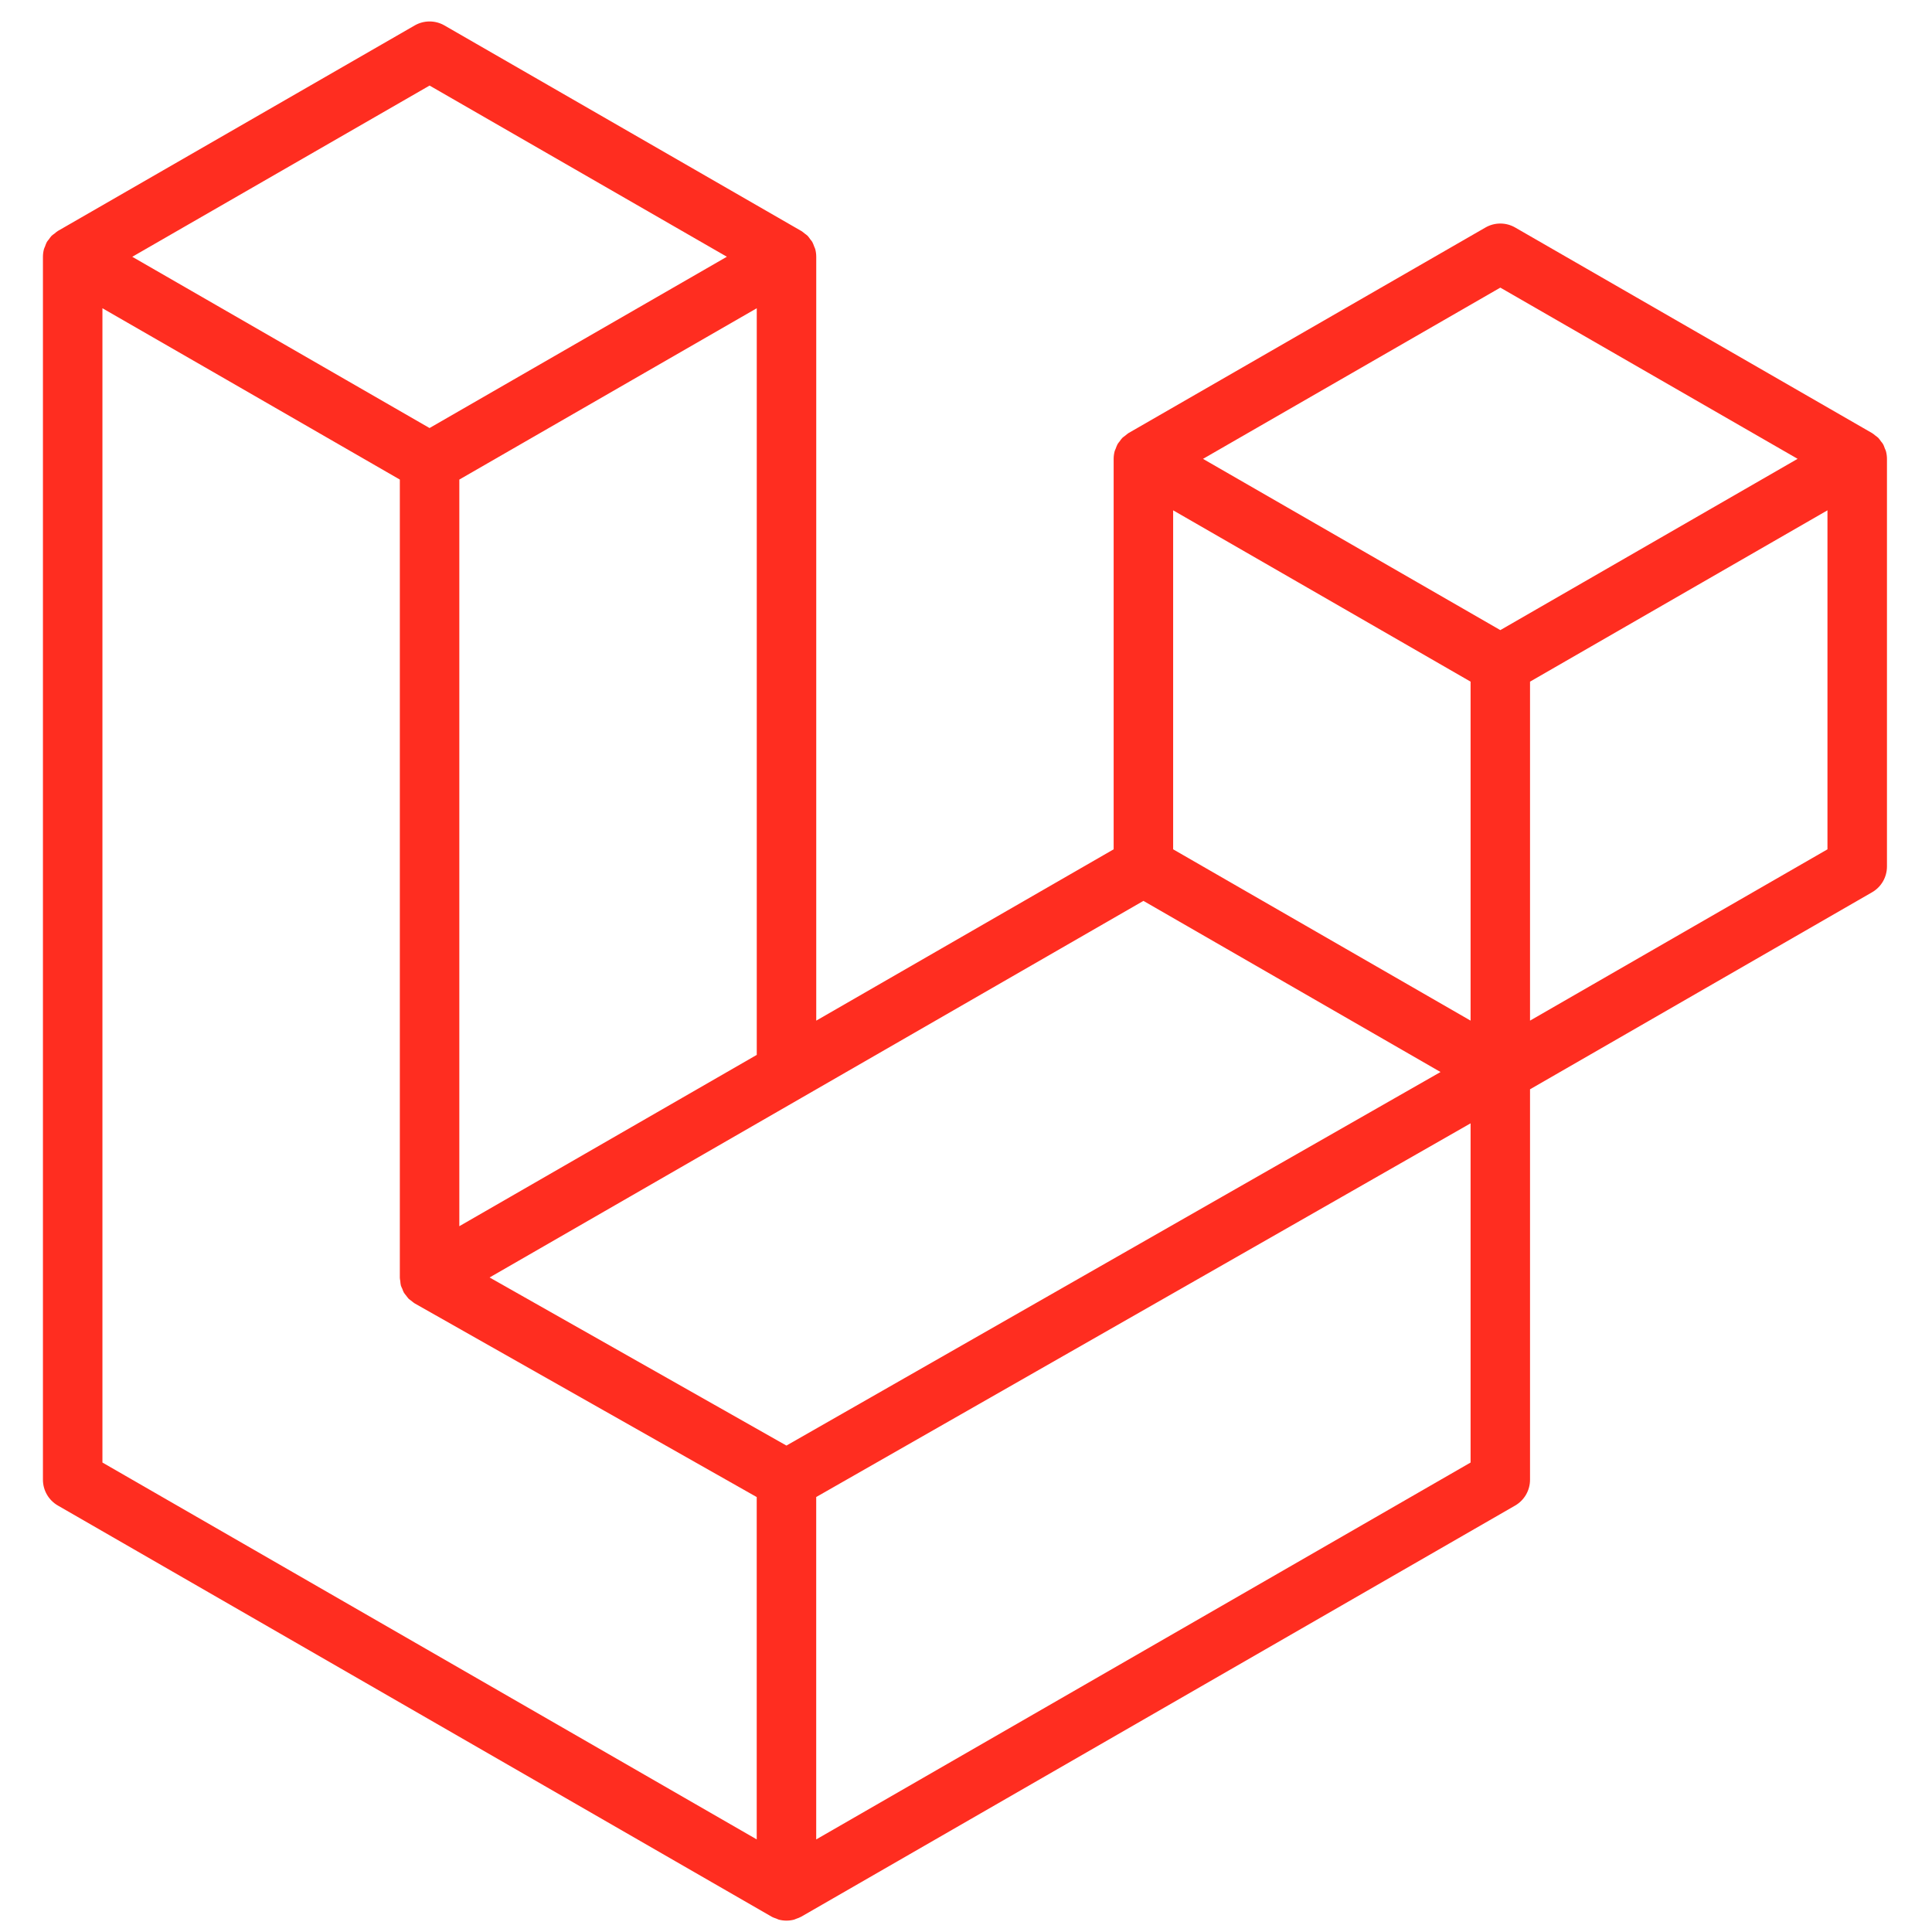
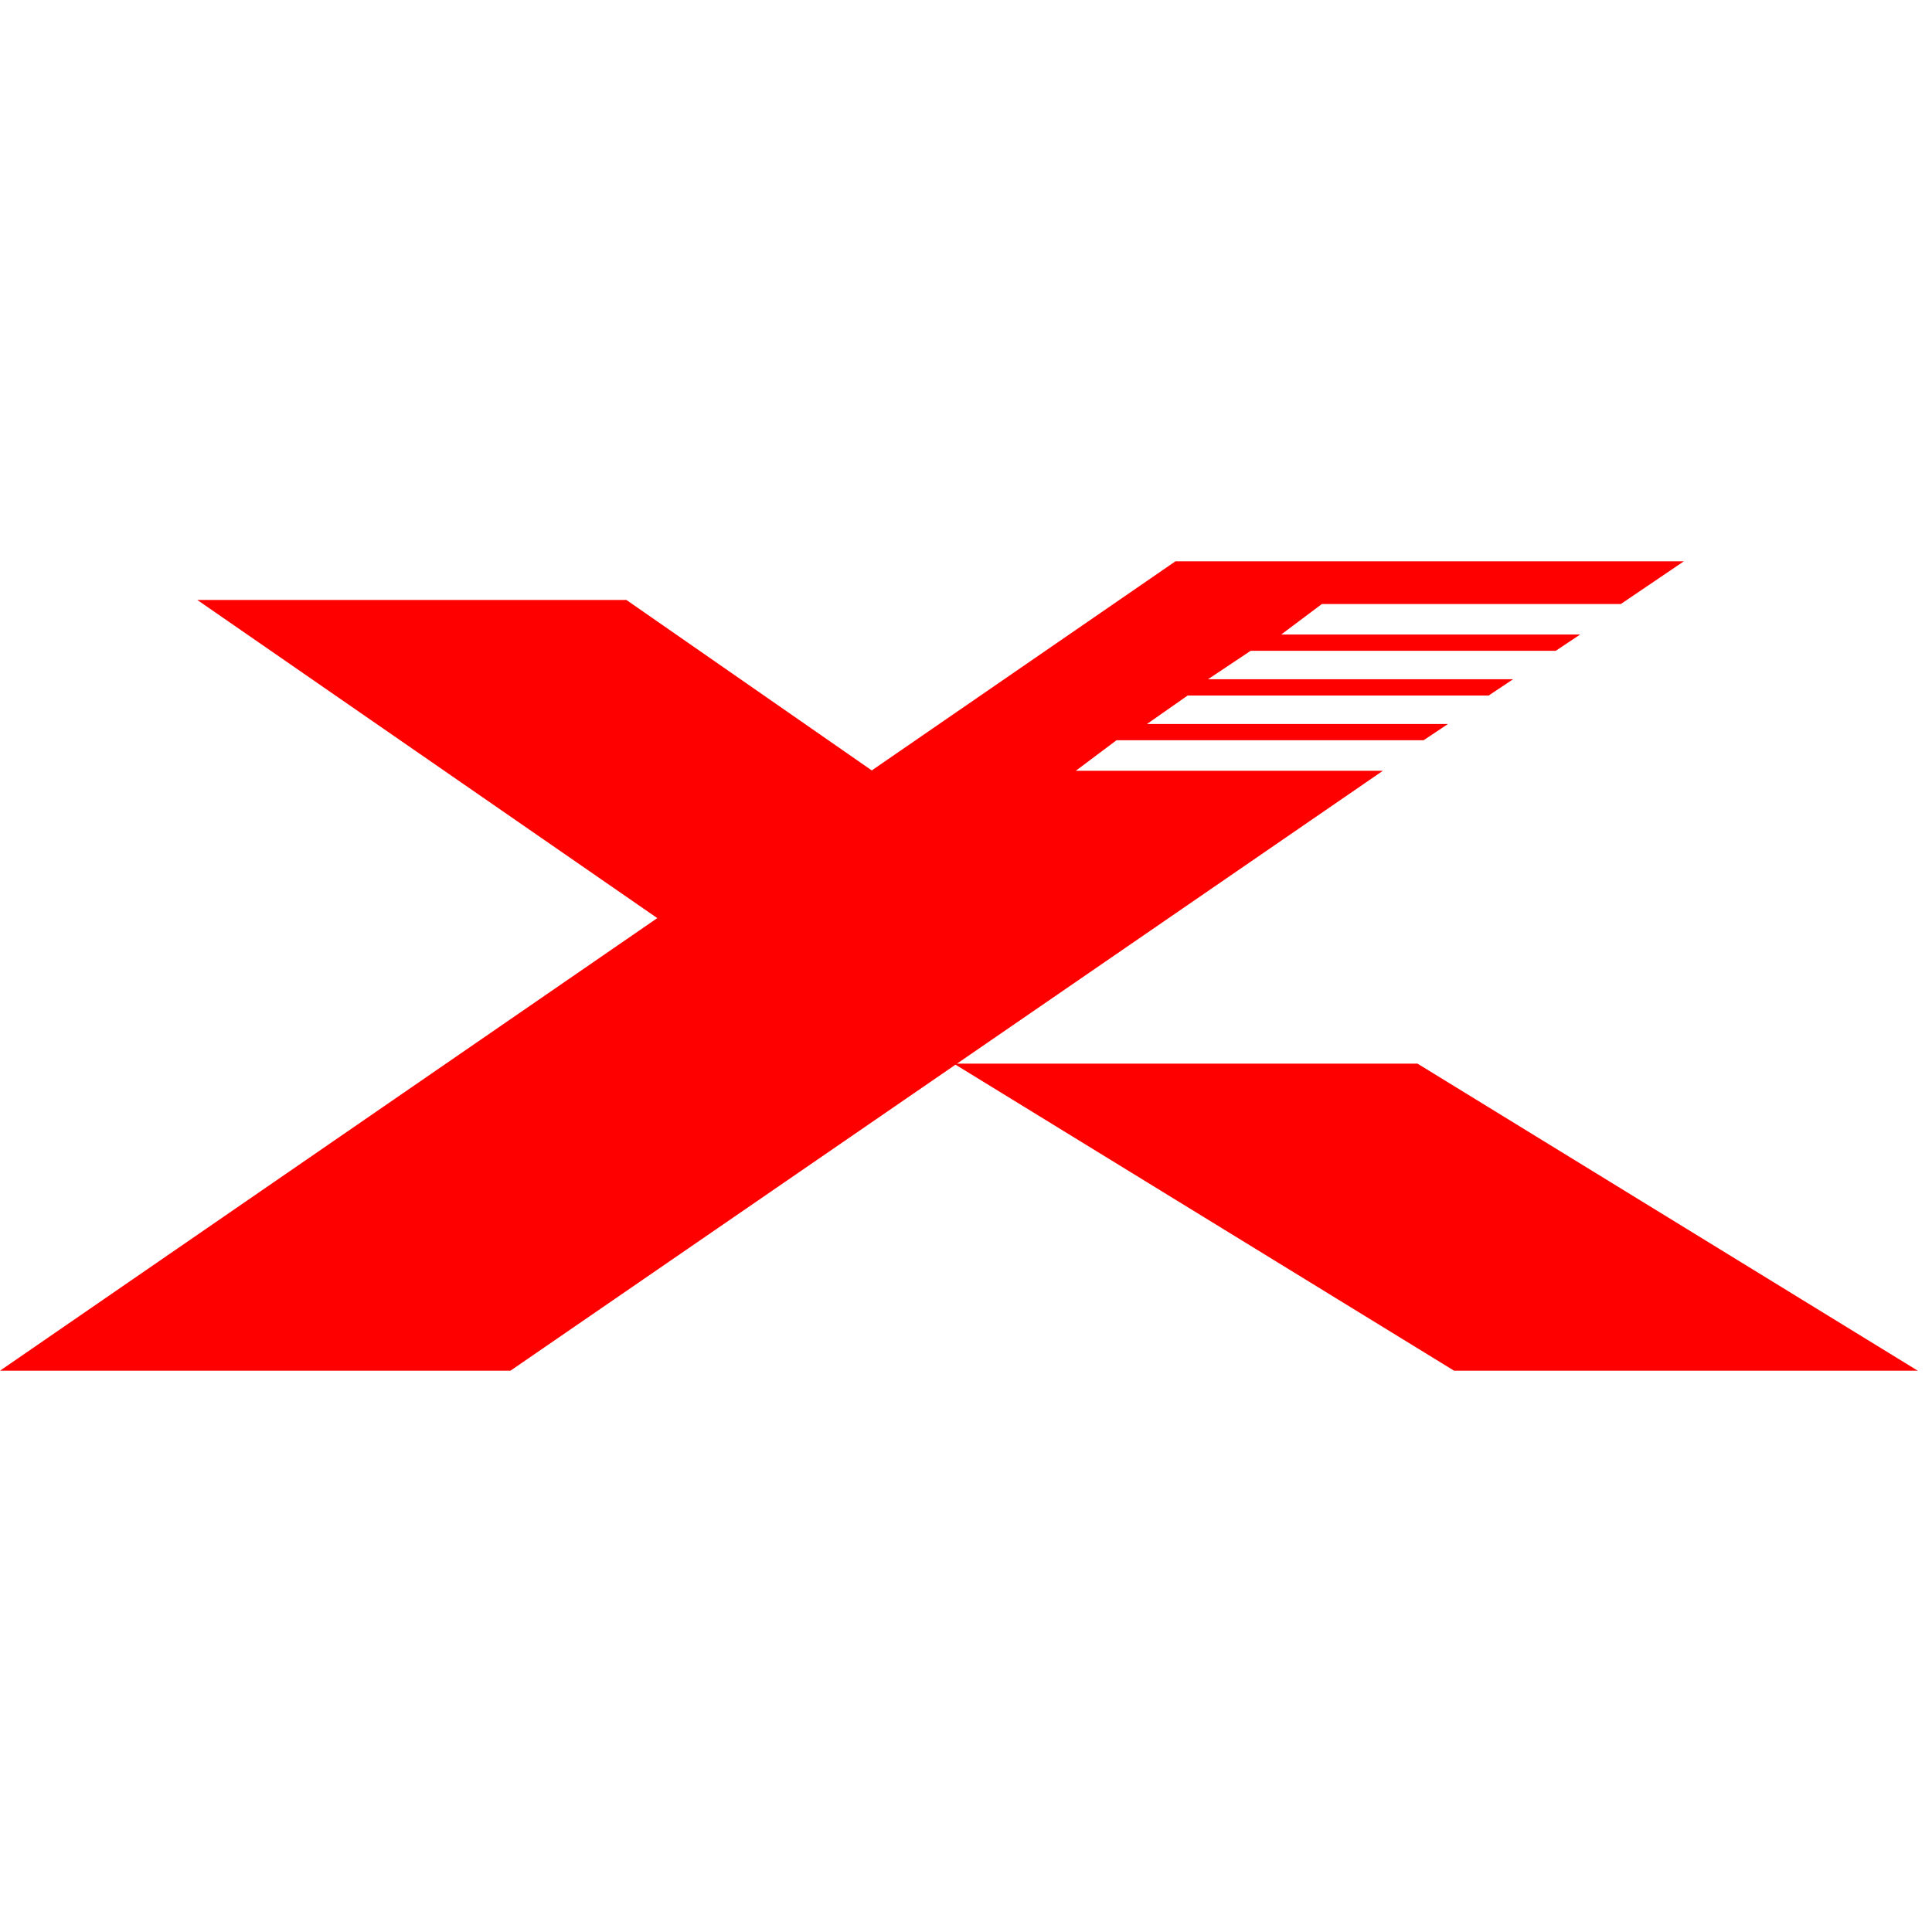
- <svg xmlns="http://www.w3.org/2000/svg" width="166" height="166" viewBox="0 0 166 166" fill="none">
-   <path fill-rule="evenodd" clip-rule="evenodd" d="M162.041 38.759C162.099 38.977 162.129 39.201 162.13 39.426V74.452C162.13 74.902 162.011 75.344 161.786 75.733C161.561 76.122 161.237 76.444 160.847 76.668L131.462 93.594V127.141C131.462 128.054 130.977 128.897 130.186 129.357L68.847 164.683C68.707 164.763 68.554 164.814 68.401 164.868C68.343 164.887 68.289 164.922 68.228 164.938C67.8 165.051 67.349 165.051 66.92 164.938C66.85 164.919 66.786 164.881 66.719 164.855C66.579 164.804 66.432 164.76 66.298 164.683L4.972 129.357C4.583 129.133 4.259 128.81 4.034 128.421C3.808 128.032 3.69 127.591 3.689 127.141L3.689 22.063C3.689 21.834 3.721 21.61 3.779 21.393C3.798 21.32 3.843 21.253 3.868 21.179C3.916 21.045 3.961 20.908 4.031 20.783C4.079 20.7 4.149 20.633 4.206 20.557C4.28 20.454 4.347 20.349 4.433 20.26C4.506 20.186 4.602 20.132 4.685 20.068C4.778 19.992 4.861 19.909 4.966 19.848L35.633 2.185C36.022 1.961 36.462 1.844 36.91 1.844C37.358 1.844 37.798 1.961 38.186 2.185L68.851 19.848H68.857C68.959 19.912 69.045 19.992 69.138 20.065C69.221 20.129 69.313 20.186 69.387 20.257C69.476 20.349 69.54 20.454 69.616 20.557C69.671 20.633 69.744 20.7 69.789 20.783C69.862 20.911 69.904 21.045 69.955 21.179C69.98 21.253 70.025 21.32 70.044 21.396C70.103 21.614 70.133 21.838 70.133 22.063V87.694L95.686 72.974V39.423C95.686 39.2 95.718 38.973 95.775 38.759C95.798 38.683 95.839 38.615 95.865 38.542C95.916 38.408 95.96 38.271 96.031 38.146C96.079 38.063 96.149 37.996 96.203 37.92C96.279 37.818 96.343 37.712 96.433 37.623C96.506 37.549 96.599 37.495 96.681 37.431C96.777 37.355 96.86 37.272 96.962 37.211L127.633 19.548C128.021 19.324 128.461 19.206 128.91 19.206C129.358 19.206 129.798 19.324 130.186 19.548L160.85 37.211C160.959 37.275 161.042 37.355 161.137 37.428C161.217 37.492 161.31 37.549 161.383 37.62C161.473 37.712 161.536 37.818 161.613 37.92C161.67 37.996 161.741 38.063 161.785 38.146C161.859 38.271 161.9 38.408 161.951 38.542C161.98 38.615 162.021 38.683 162.041 38.759ZM157.018 72.974V43.848L146.287 50.028L131.462 58.568V87.694L157.021 72.974H157.018ZM126.354 125.663V96.518L111.771 104.85L70.13 128.626V158.046L126.354 125.663ZM8.801 26.485V125.663L65.018 158.043V128.629L35.649 112L35.64 111.994L35.627 111.988C35.528 111.93 35.445 111.847 35.353 111.777C35.273 111.713 35.18 111.662 35.11 111.592L35.104 111.582C35.021 111.502 34.963 111.403 34.893 111.314C34.829 111.228 34.753 111.154 34.702 111.065L34.699 111.055C34.641 110.96 34.606 110.845 34.565 110.736C34.523 110.64 34.469 110.551 34.443 110.449C34.411 110.328 34.405 110.197 34.392 110.072C34.379 109.976 34.354 109.881 34.354 109.785V109.778V41.205L19.532 32.662L8.801 26.485ZM36.913 7.35L11.364 22.063L36.907 36.777L62.453 22.06L36.907 7.35H36.913ZM50.2 99.174L65.022 90.637V26.485L54.291 32.665L39.466 41.205V105.357L50.2 99.174ZM128.91 24.713L103.363 39.426L128.91 54.14L154.453 39.423L128.91 24.713ZM126.354 58.568L111.529 50.028L100.798 43.848V72.974L115.619 81.511L126.354 87.694V58.568ZM67.571 124.205L105.042 102.803L123.772 92.109L98.245 77.405L68.854 94.334L42.066 109.762L67.571 124.205Z" fill="#FF2D20" />
+ <svg xmlns="http://www.w3.org/2000/svg" version="1.1" id="レイヤー_1" x="0px" y="40px" width="95px" height="95px" viewBox="0 0 95 40" style="enable-background:new 0 0 95 40;" xml:space="preserve" class="__web-inspector-hide-shortcut__">
+   <style type="text/css">
+ 	.st0{fill:#FF0000;}
+ </style>
+   <polygon class="st0" points="30.8,2 53.4,17.7 32.4,17.7 9.7,2 " />
+   <polygon class="st0" points="69.7,24.8 94.3,39.9 71.5,39.9 46.9,24.8 " />
+   <polygon class="st0" points="57.8,0.1 0,39.9 25.1,39.9 68,10.4 52.9,10.4 54.9,8.9 70,8.9 71.2,8.1 56.4,8.1 58.4,6.7 73.2,6.7   74.4,5.9 59.4,5.9 61.5,4.5 76.5,4.5 77.7,3.7 63,3.7 65,2.2 79.7,2.2 82.8,0.1 " />
</svg>
